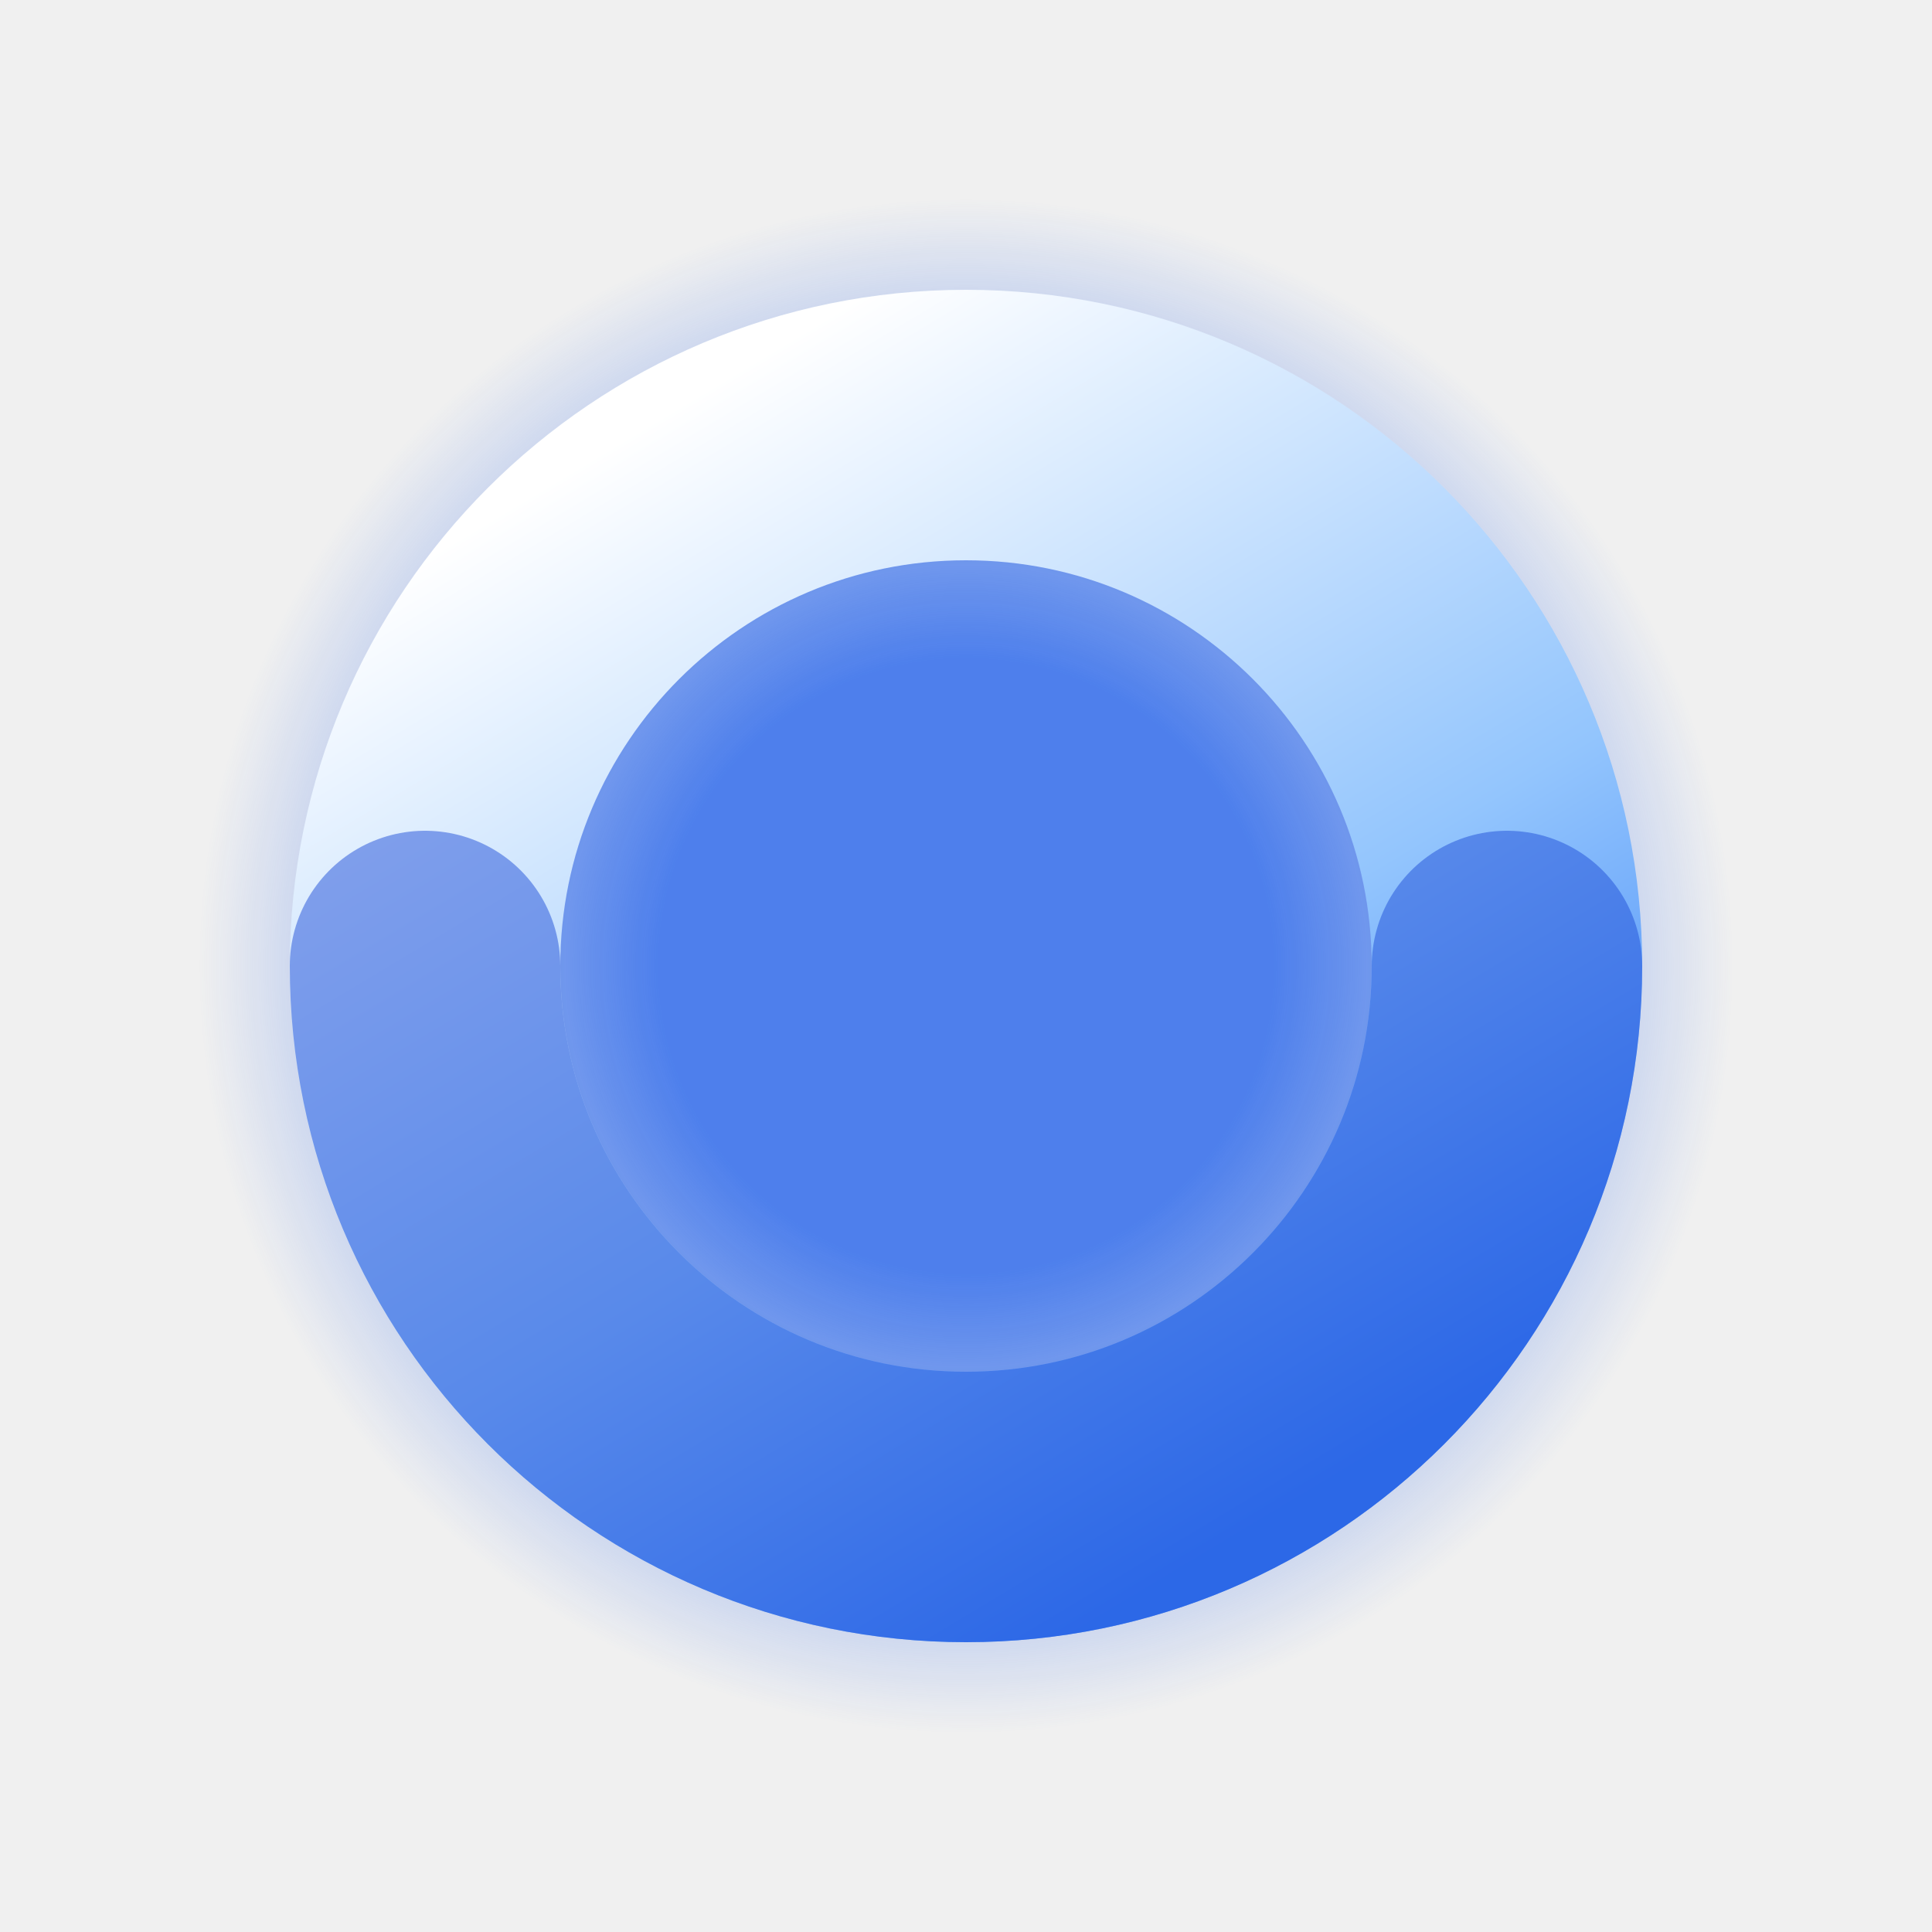
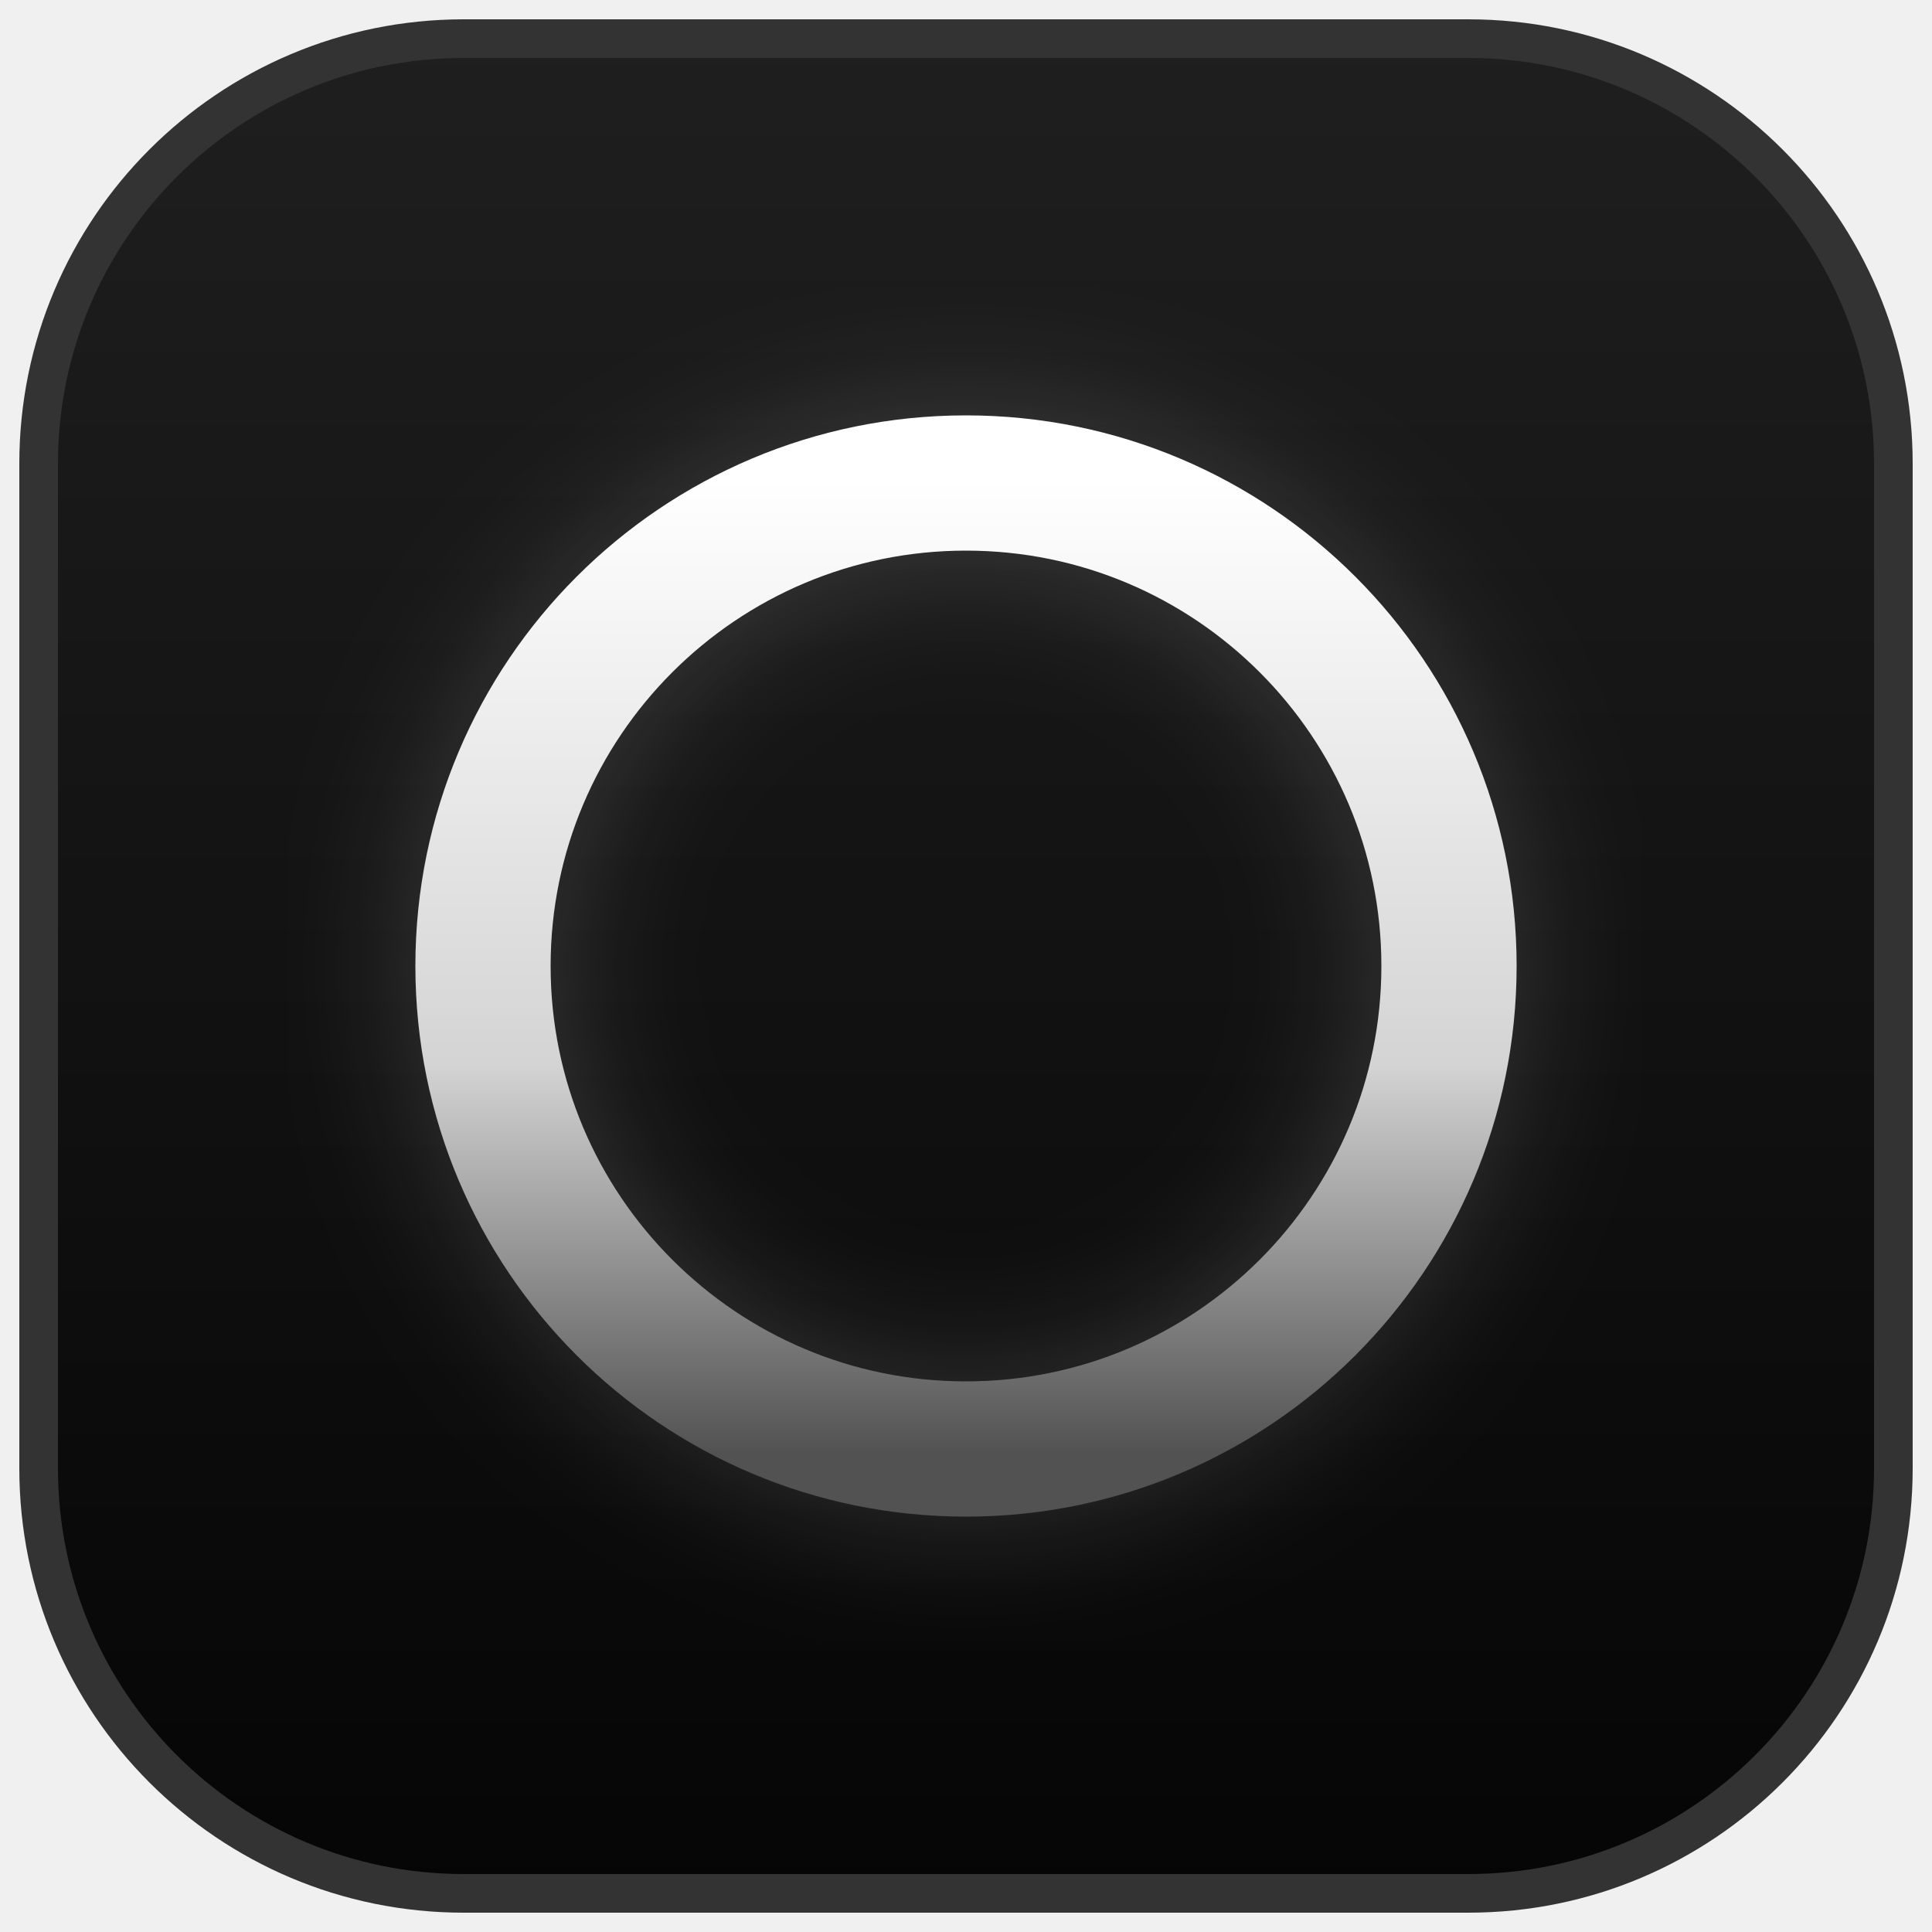
<svg xmlns="http://www.w3.org/2000/svg" viewBox="0 0 100 100">
  <defs>
-     <radialGradient id="bgGlow" cx="50%" cy="50%" r="50%">
-       <stop offset="40%" stop-color="#2563eb" stop-opacity="0.8" />
-       <stop offset="100%" stop-color="#2563eb" stop-opacity="0" />
-     </radialGradient>
-     <linearGradient id="ring" x1="20%" y1="0%" x2="80%" y2="100%">
+     <linearGradient id="bg" x1="0%" y1="0%" x2="0%" y2="100%">
+       <stop offset="0%" stop-color="#1f1f1f" />
+       <stop offset="100%" stop-color="#050505" />
+     </linearGradient>
+     <linearGradient id="ring" x1="0%" y1="0%" x2="0%" y2="100%">
      <stop offset="0%" stop-color="#ffffff" />
-       <stop offset="60%" stop-color="#93c5fd" />
-       <stop offset="100%" stop-color="#3b82f6" />
+       <stop offset="60%" stop-color="#d4d4d4" />
+       <stop offset="100%" stop-color="#525252" />
    </linearGradient>
+     <filter id="glow" x="-20%" y="-20%" width="140%" height="140%">
+       <feGaussianBlur stdDeviation="4" result="blur" />
+       <feComposite in="SourceGraphic" in2="blur" operator="over" />
+     </filter>
  </defs>
-   <circle cx="50" cy="50" r="40" fill="url(#bgGlow)" />
-   <circle cx="50" cy="50" r="28" fill="none" stroke="url(#ring)" stroke-width="14" />
-   <path d="M 22 50 a 28 28 0 0 0 56 0" fill="none" stroke="#1d4ed8" stroke-width="14" opacity="0.5" stroke-linecap="round" />
+   <rect x="2" y="2" width="96" height="96" rx="22" fill="url(#bg)" stroke="#333333" stroke-width="2" />
+   <circle cx="50" cy="50" r="25" fill="none" stroke="#ffffff" stroke-width="4" opacity="0.3" filter="url(#glow)" />
+   <circle cx="50" cy="50" r="25" fill="none" stroke="url(#ring)" stroke-width="7" />
</svg>
